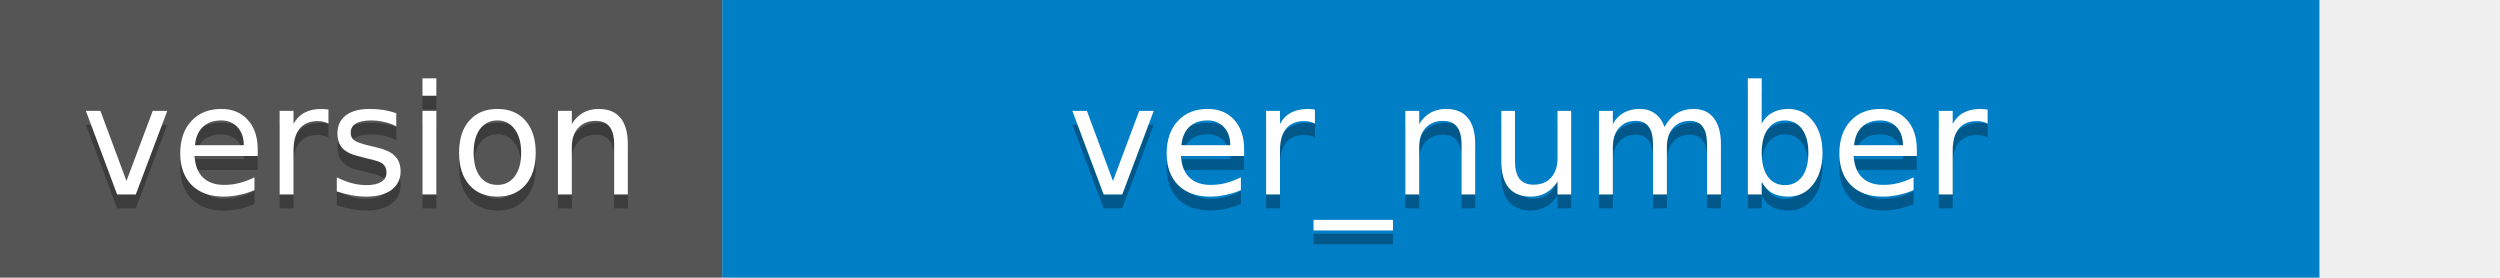
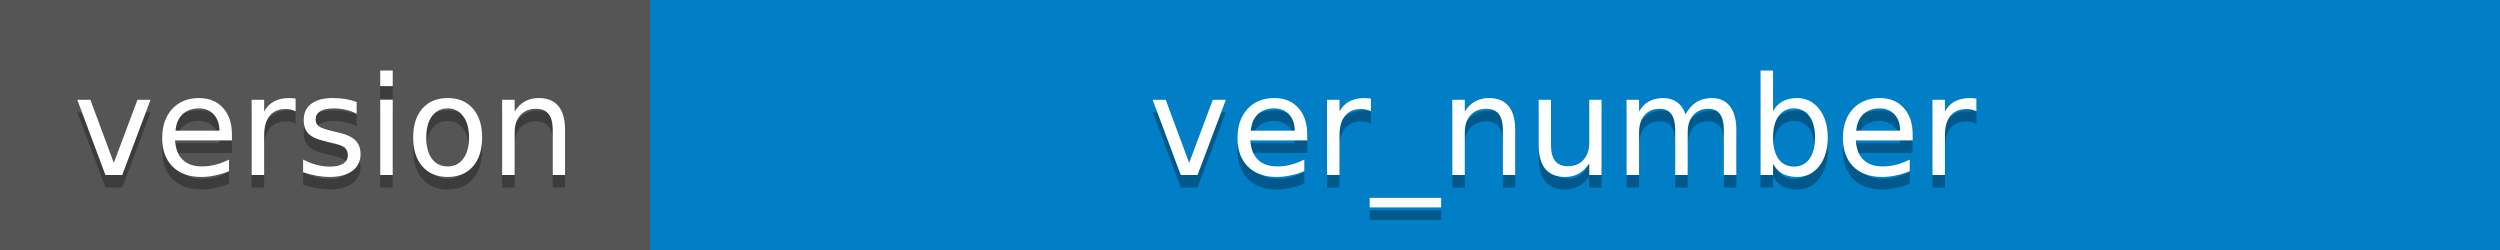
- <svg xmlns="http://www.w3.org/2000/svg" width="180" height="20">
+ <svg xmlns="http://www.w3.org/2000/svg" width="200" height="20">
  <mask id="a">
-     <rect width="180" height="20" rx="0" fill="#fff" />
+     <rect width="200" height="20" rx="0" fill="#fff" />
  </mask>
  <g mask="url(#a)">
    <path fill="#555" d="M0 0h52v20H0z" />
-     <path fill="#007ec6" d="M52 0h115v20H52z" />
+     <path fill="#007ec6" d="M52 0h148v20H52z" />
    <path fill="url(#b)" d="M0 0h150v20H0z" />
  </g>
  <g fill="#fff" text-anchor="middle" font-family="DejaVu Sans,Verdana,Geneva,sans-serif" font-size="11">
    <text x="26" y="15" fill="#010101" fill-opacity=".3">version</text>
    <text x="26" y="14">version</text>
-     <text x="110" y="15" fill="#010101" fill-opacity=".3">ver_number</text>
-     <text x="110" y="14">ver_number</text>
+     <text x="125" y="15" fill="#010101" fill-opacity=".3">ver_number</text>
+     <text x="125" y="14">ver_number</text>
  </g>
</svg>
